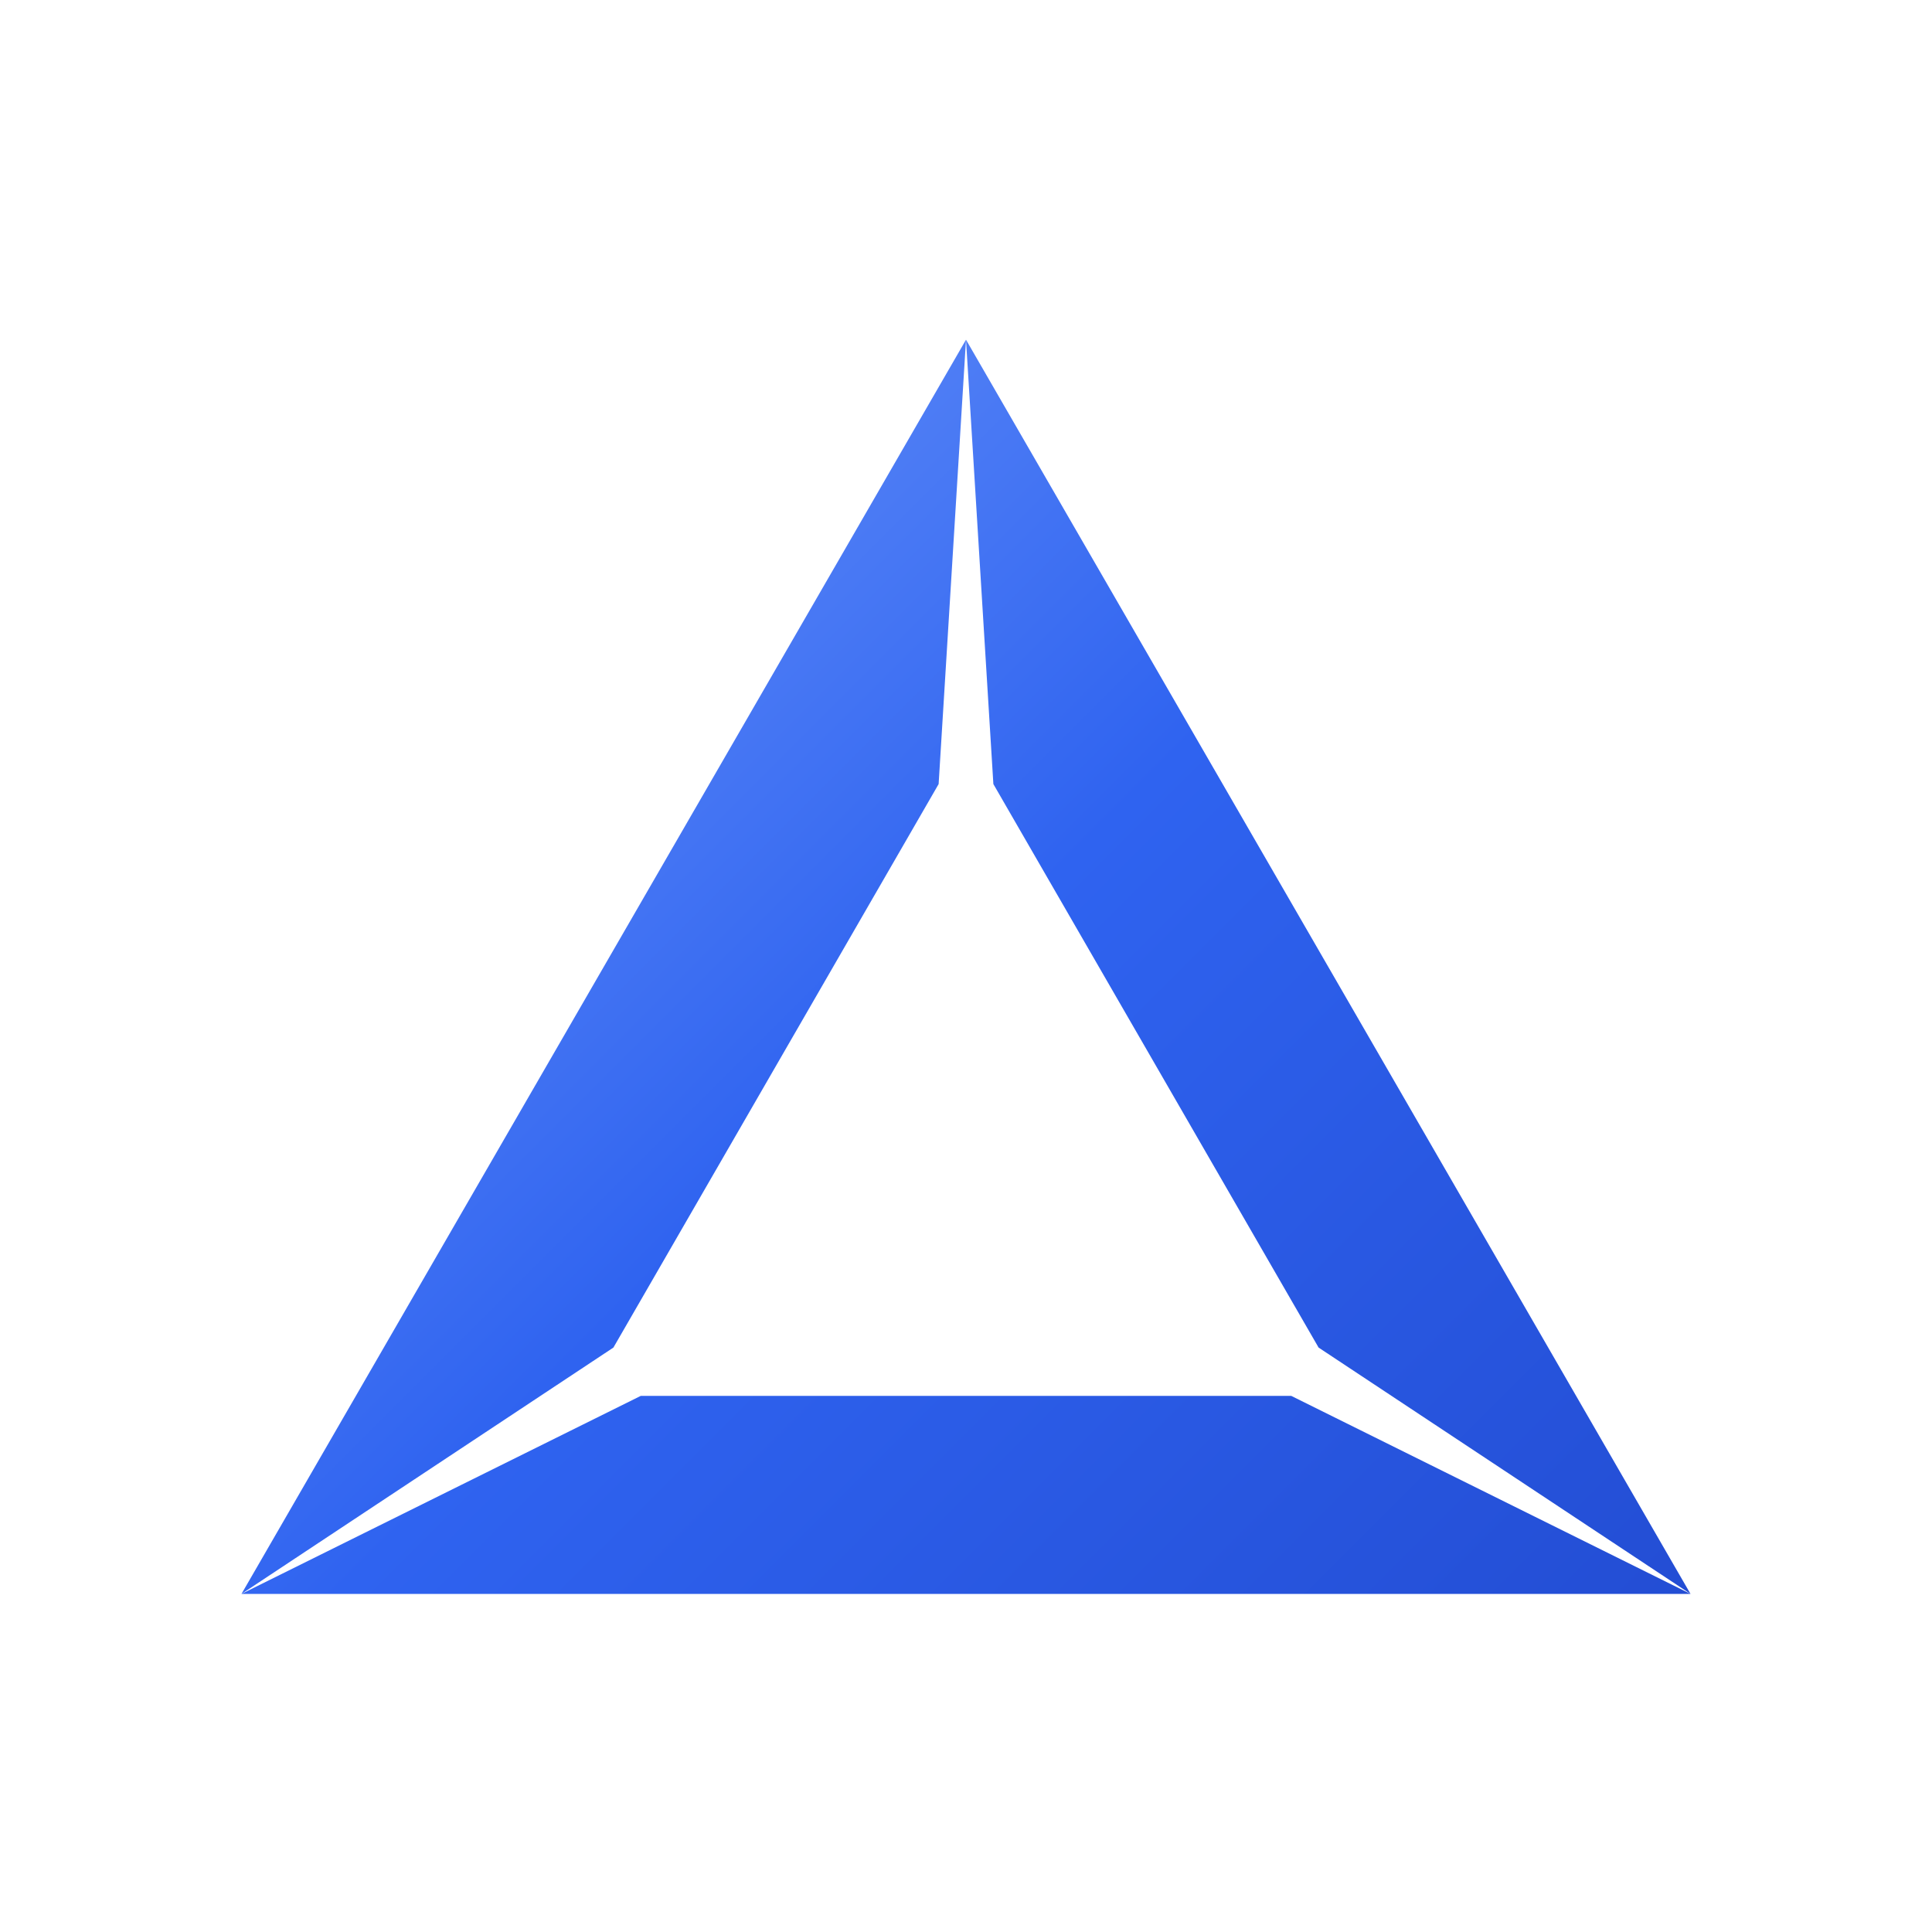
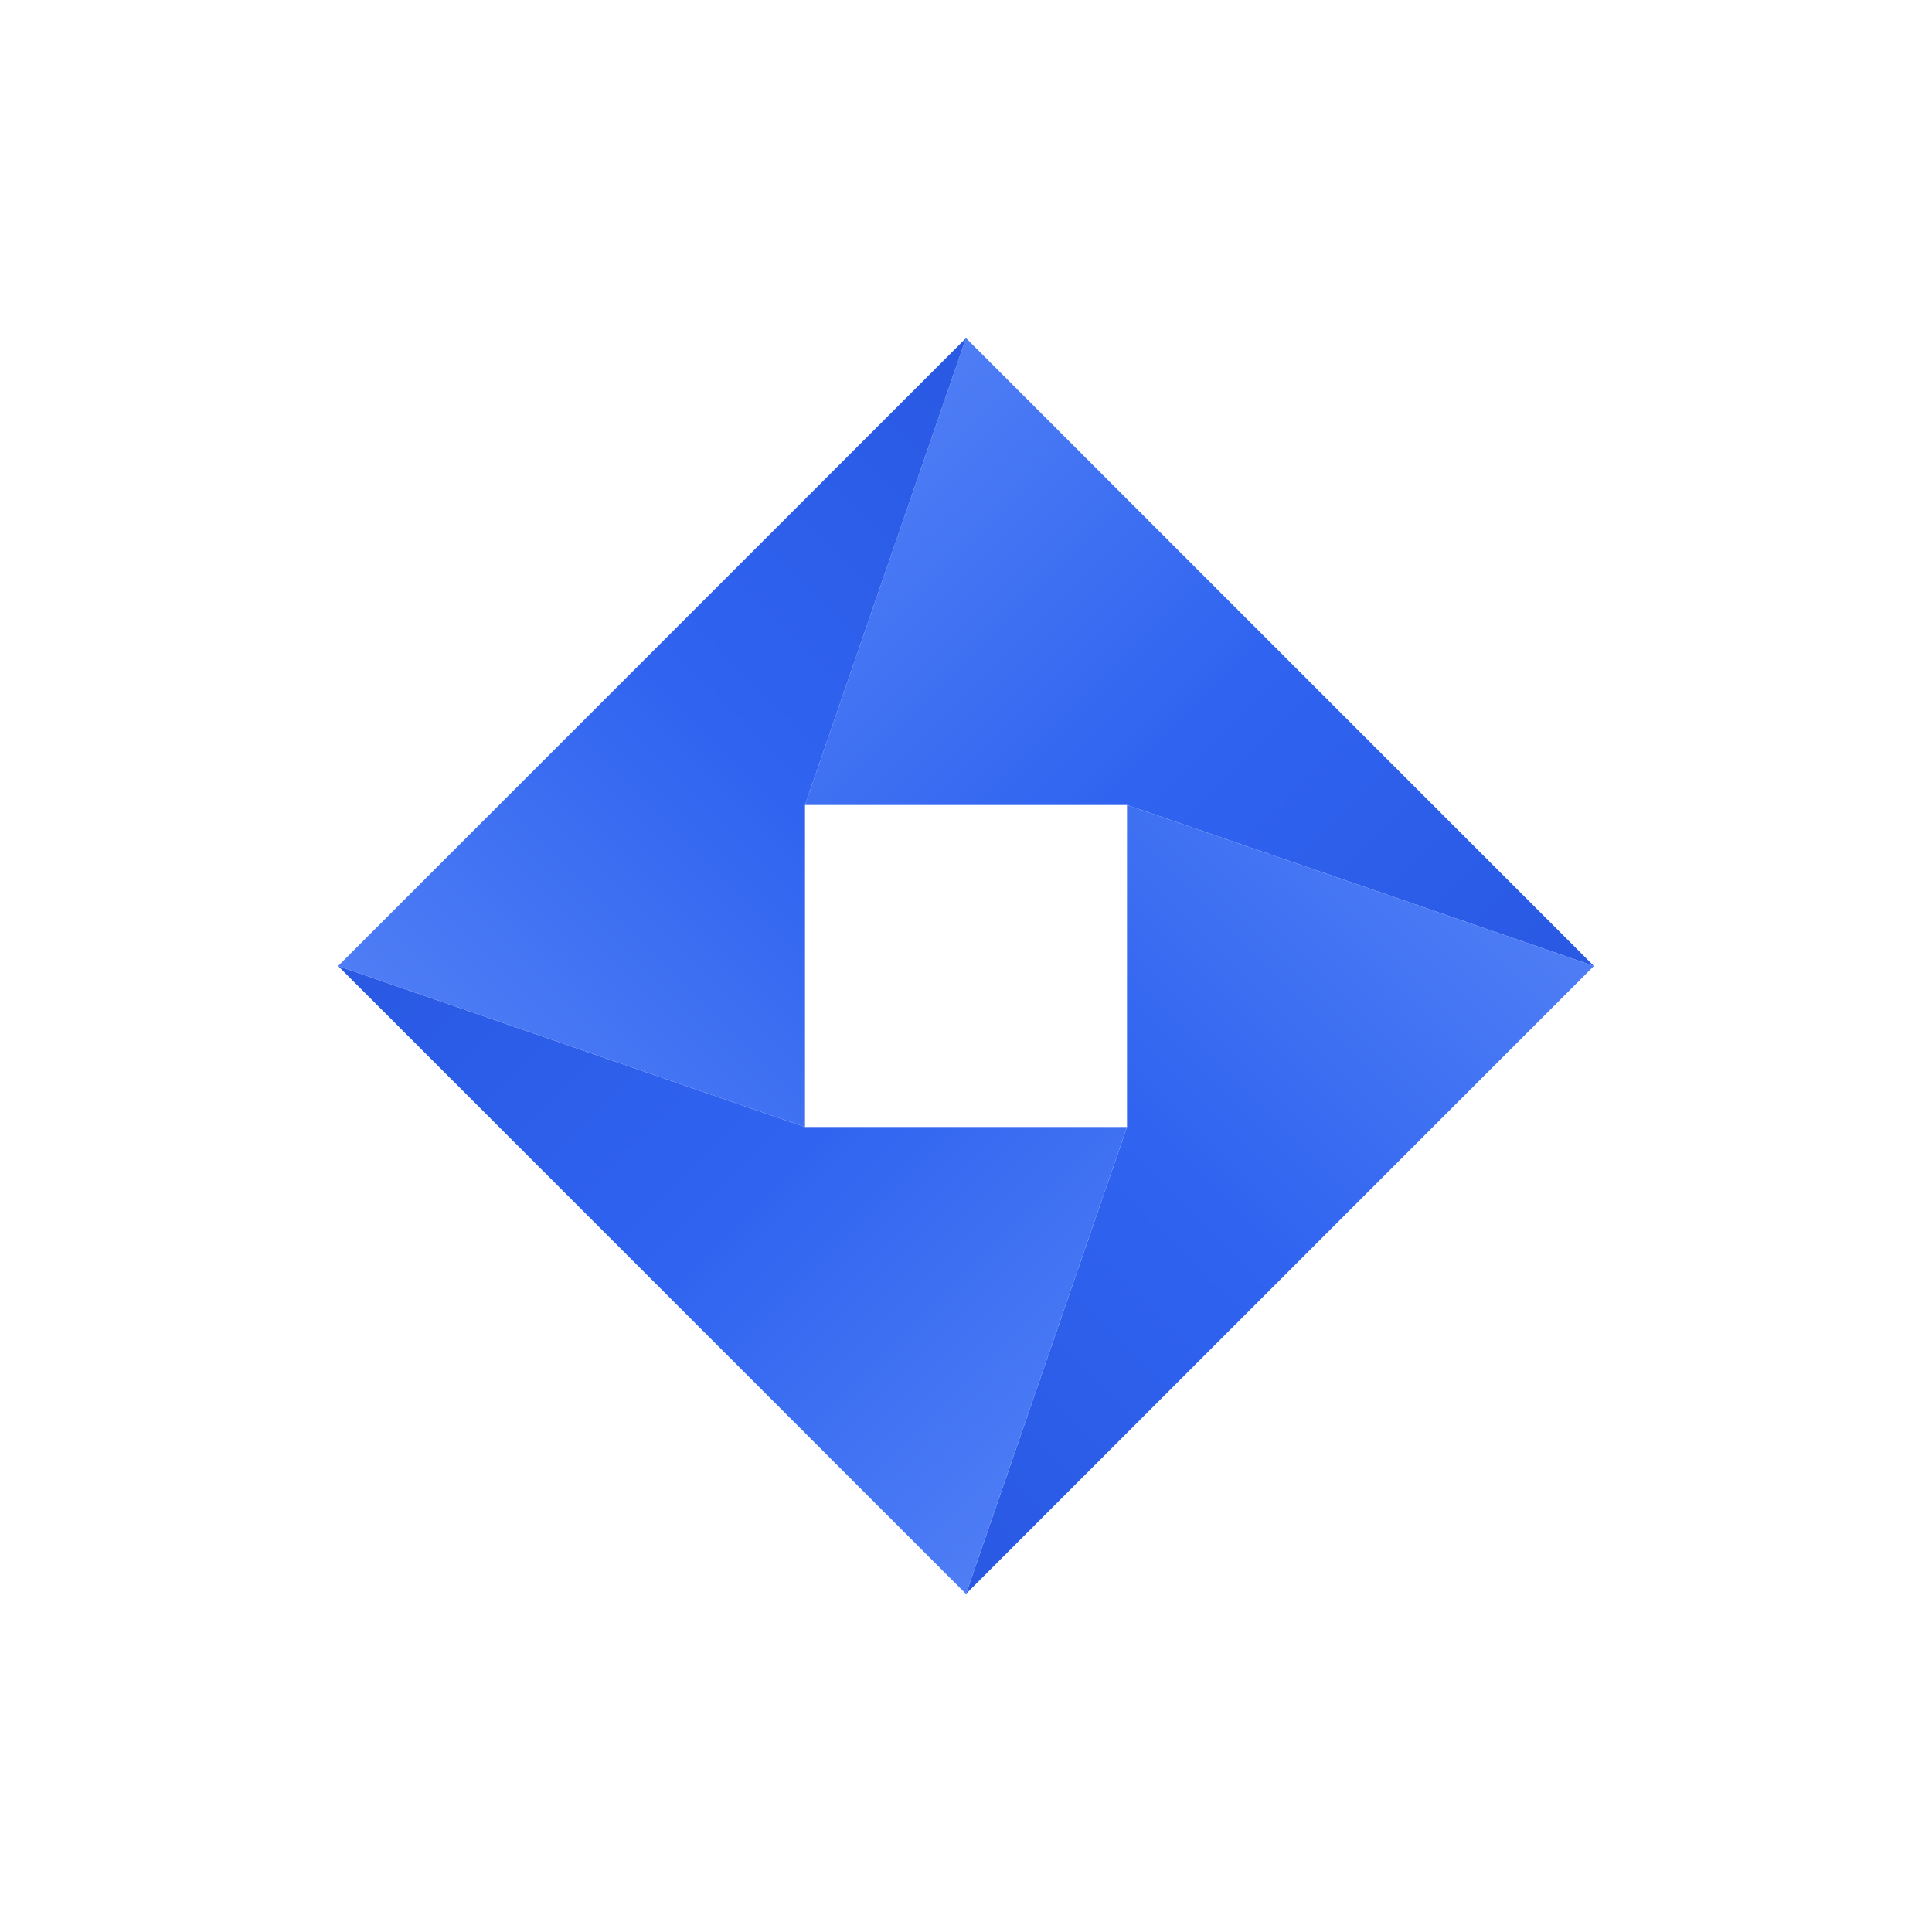
<svg xmlns="http://www.w3.org/2000/svg" width="120" height="120" viewBox="0 0 120 120" fill="none">
  <defs>
    <linearGradient id="g" gradientUnits="userSpaceOnUse" x1="0" y1="0" x2="120" y2="120">
      <stop offset="0" stop-color="#8fb4ff" />
      <stop offset="0.5" stop-color="#2f63f0" />
      <stop offset="1" stop-color="#1e44c8" />
    </linearGradient>
+     <path id="blade" d="M50 50 L70 50 L99 60 L60 21 Z" />
  </defs>
  <g fill="url(#g)">
-     <path d="M60 21.1 L15 99 L38.1 83.7 L58.3 48.7 Z" />
-     <path d="M15 99 L105 99 L80.2 86.7 L39.8 86.7 Z" />
-     <path d="M105 99 L60 21.1 L61.7 48.7 L81.9 83.7 Z" />
+     <use href="#blade" />
+     <use href="#blade" transform="rotate(90 60 60)" />
+     <use href="#blade" transform="rotate(180 60 60)" />
+     <use href="#blade" transform="rotate(270 60 60)" />
  </g>
</svg>
